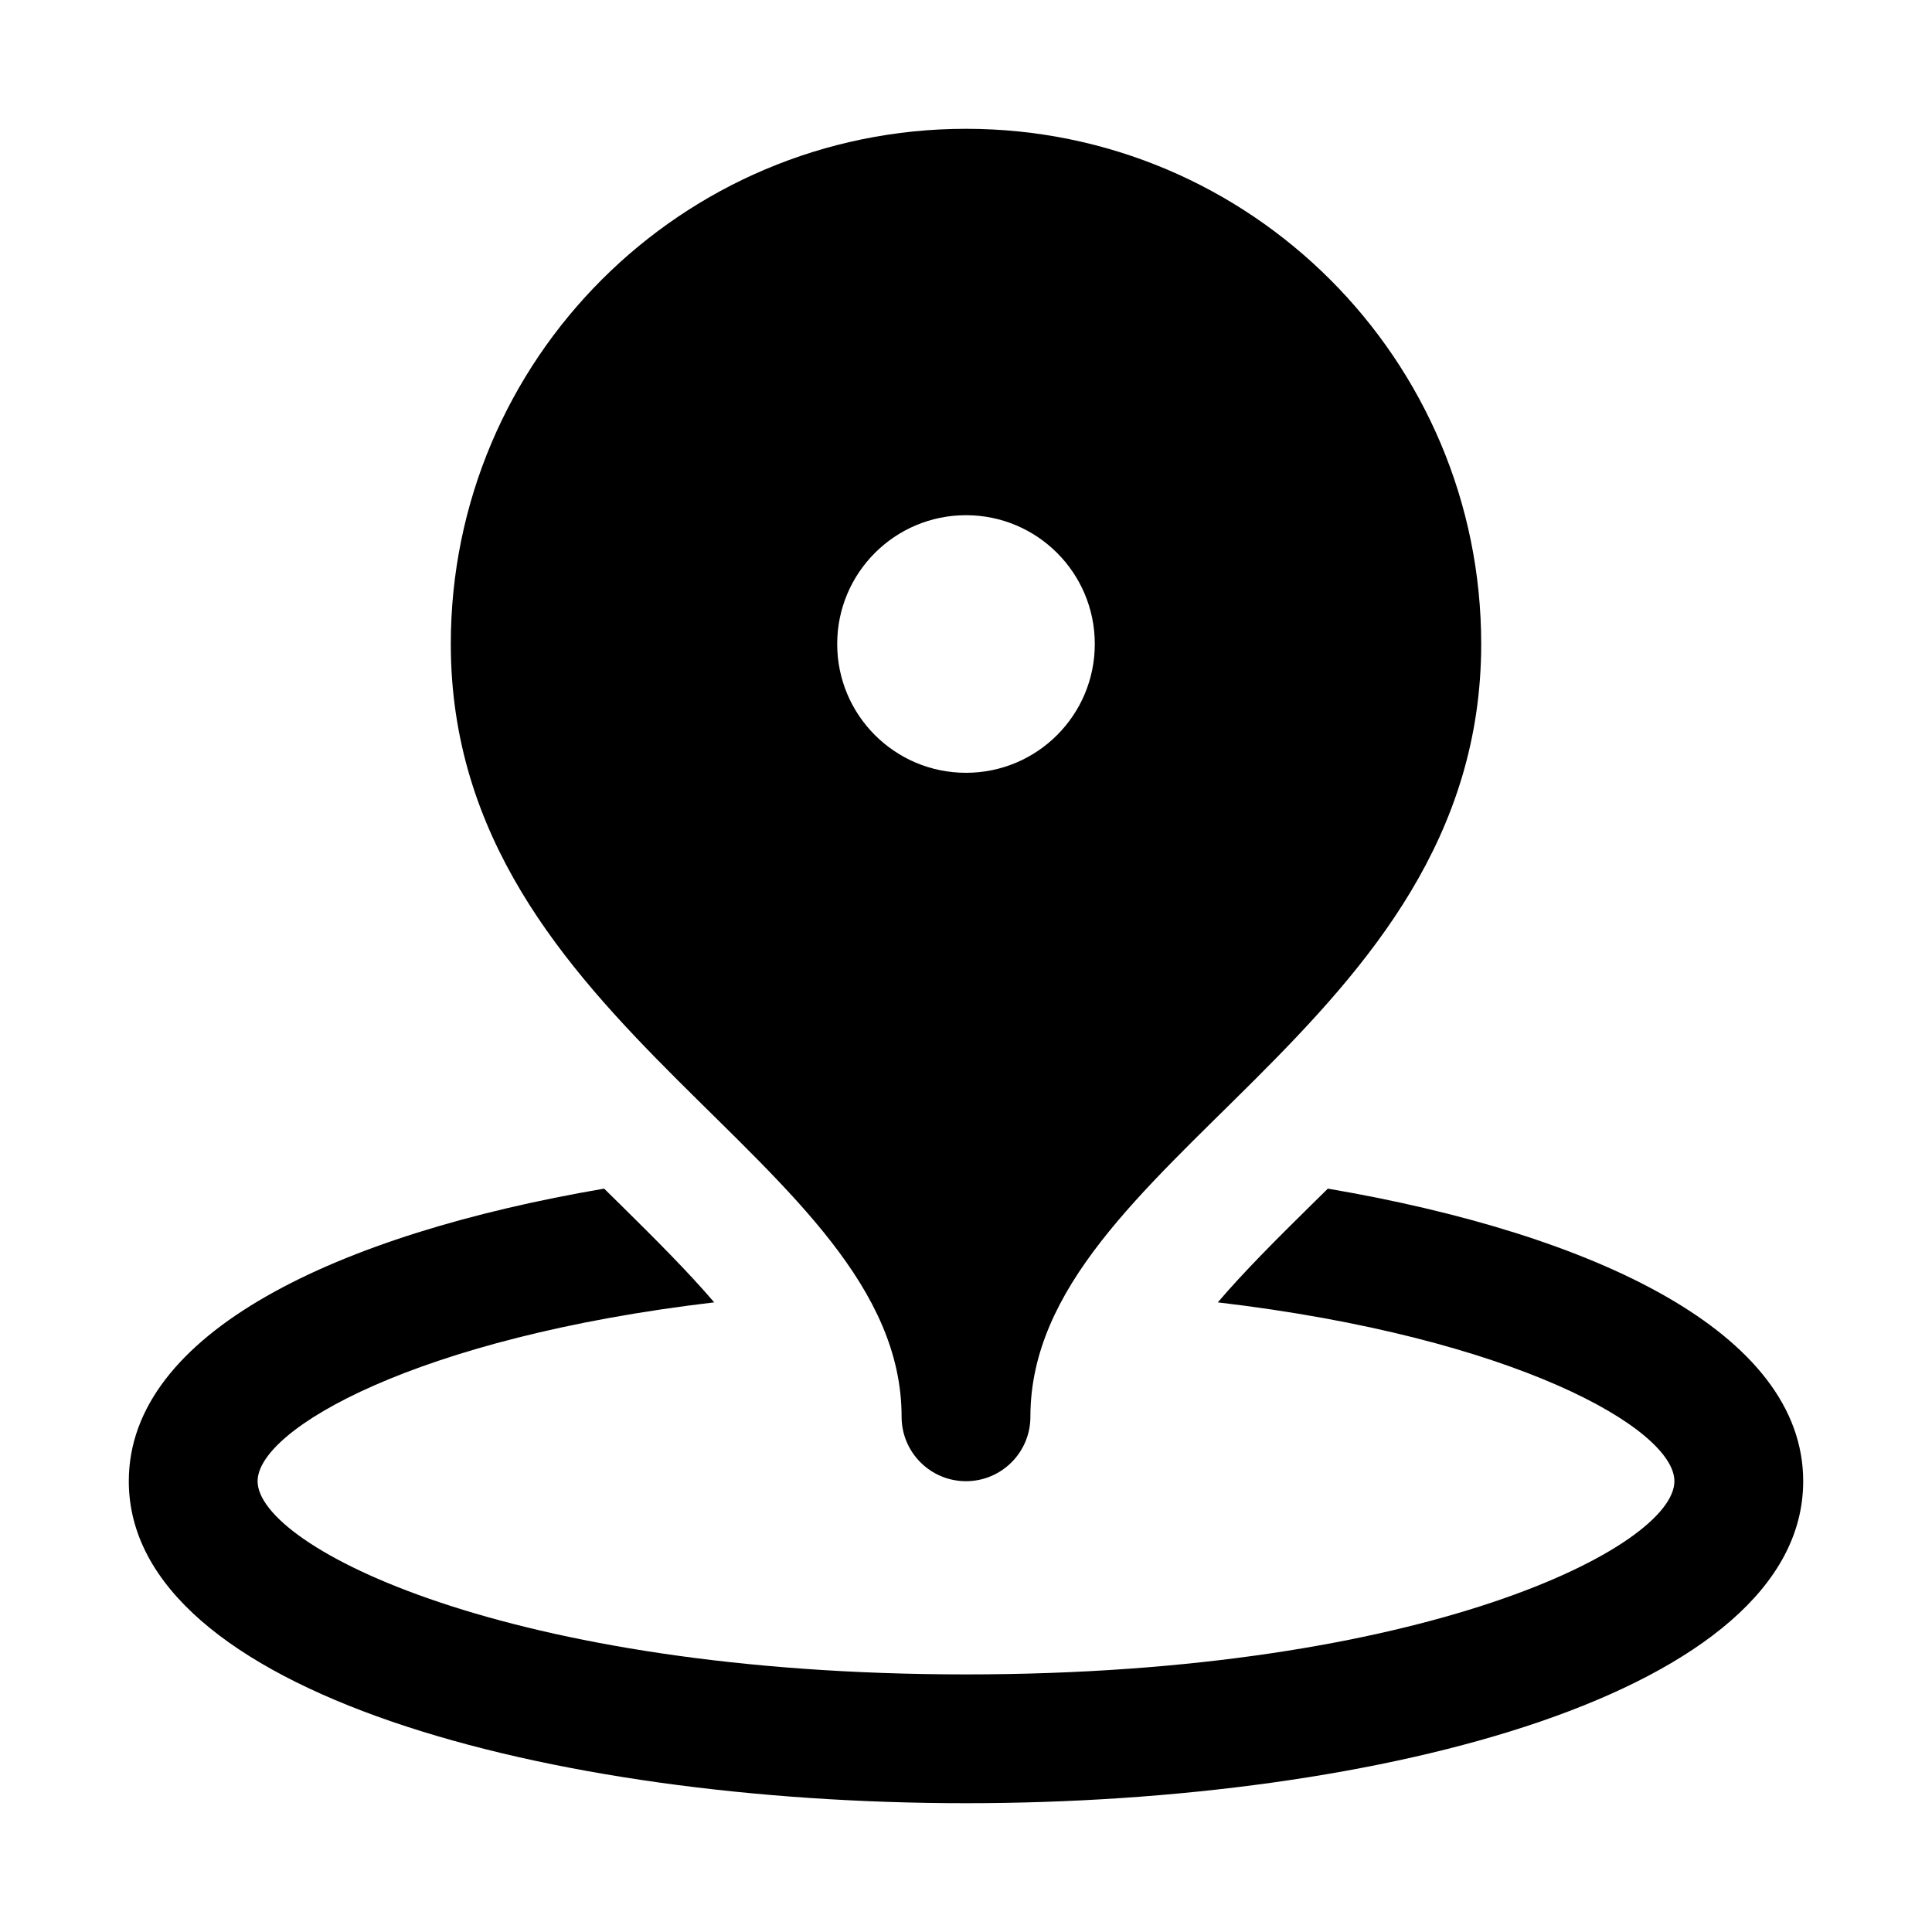
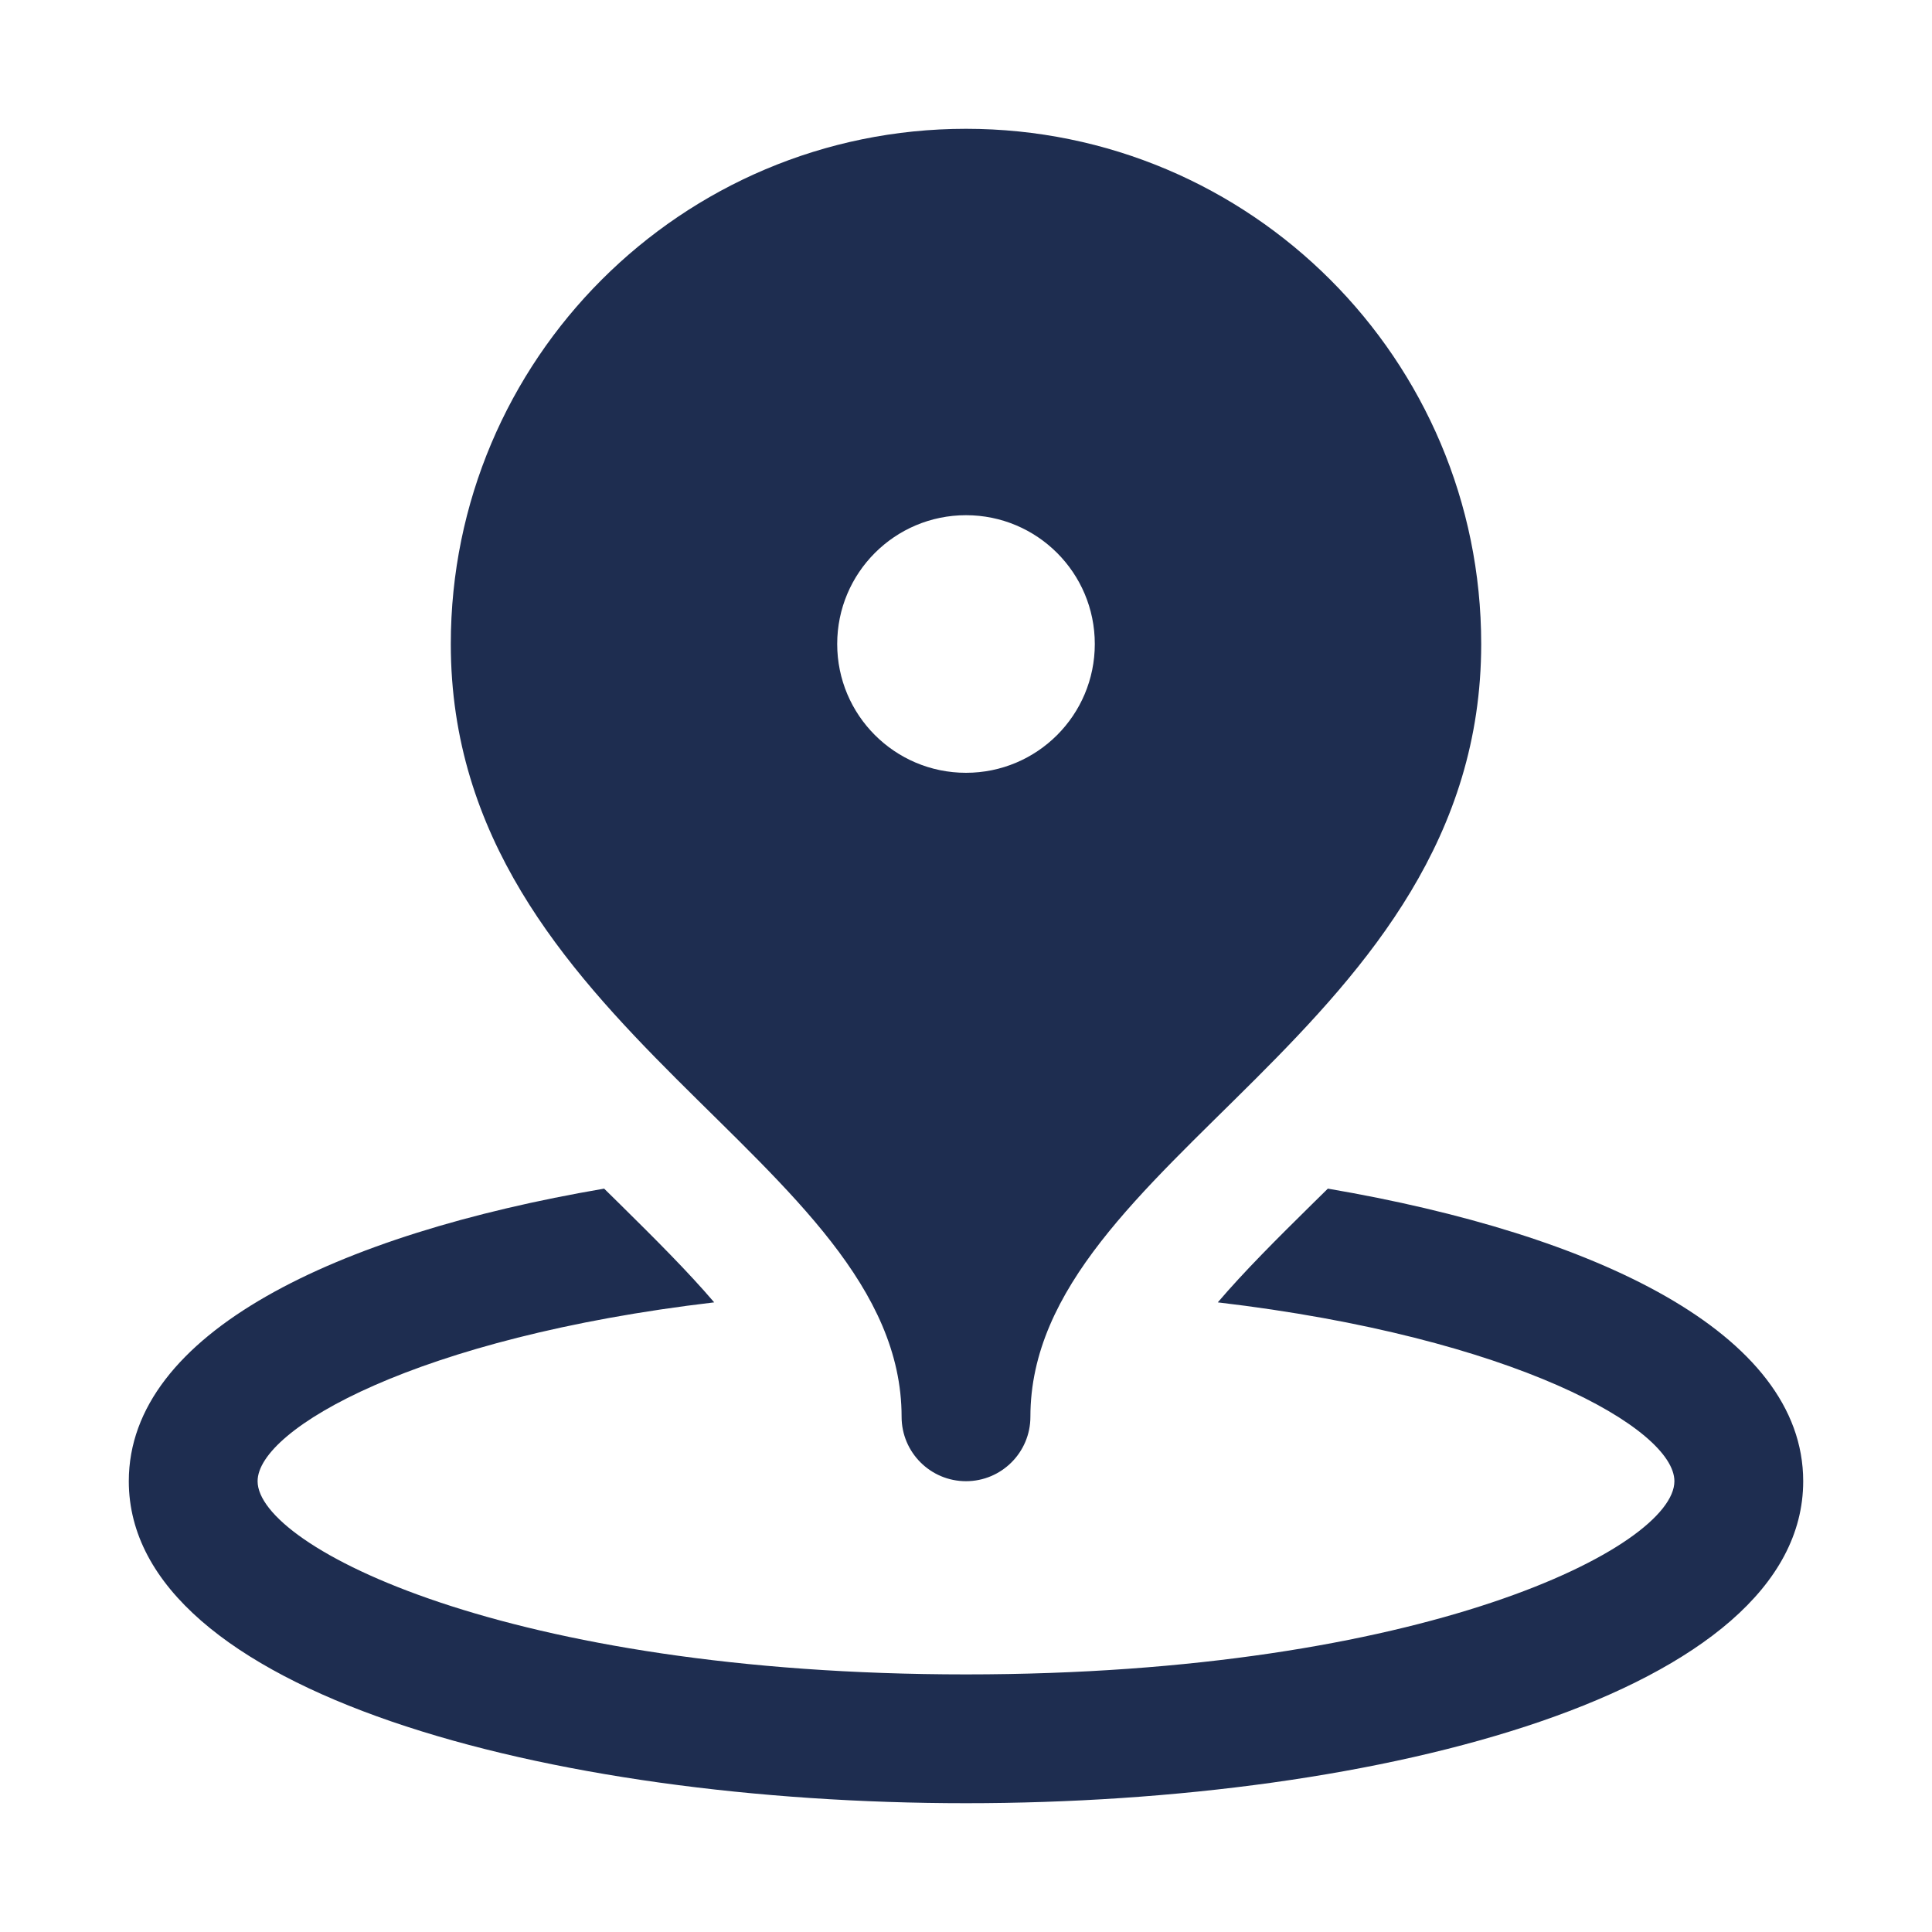
- <svg xmlns="http://www.w3.org/2000/svg" viewBox="0 0 30 30" width="30px" height="30px">
+ <svg xmlns="http://www.w3.org/2000/svg" fill="#1E2D50" viewBox="0 0 30 30" width="30px" height="30px">
  <path d="M 15 2 C 10.582 2 7 5.582 7 10 C 7 16 14 18 14 22 C 14 22.552 14.448 23 15 23 C 15.552 23 16 22.552 16 22 C 16 18 23 16 23 10 C 23 5.582 19.418 2 15 2 z M 15 8 C 16.105 8 17 8.895 17 10 C 17 11.105 16.105 12 15 12 C 13.895 12 13 11.105 13 10 C 13 8.895 13.895 8 15 8 z M 9.381 18.457 C 5.226 19.167 2 20.696 2 23 C 2 26.282 8.54 28 15 28 C 21.46 28 28 26.282 28 23 C 28 20.696 24.774 19.167 20.619 18.457 C 20.538 18.538 20.456 18.618 20.375 18.697 C 19.828 19.236 19.319 19.743 18.91 20.223 C 23.522 20.766 26 22.188 26 23 C 26 24.019 22.117 26 15 26 C 7.883 26 4 24.019 4 23 C 4 22.188 6.478 20.766 11.09 20.223 C 10.68 19.743 10.171 19.236 9.625 18.697 C 9.545 18.618 9.463 18.538 9.381 18.457 z" />
</svg>
